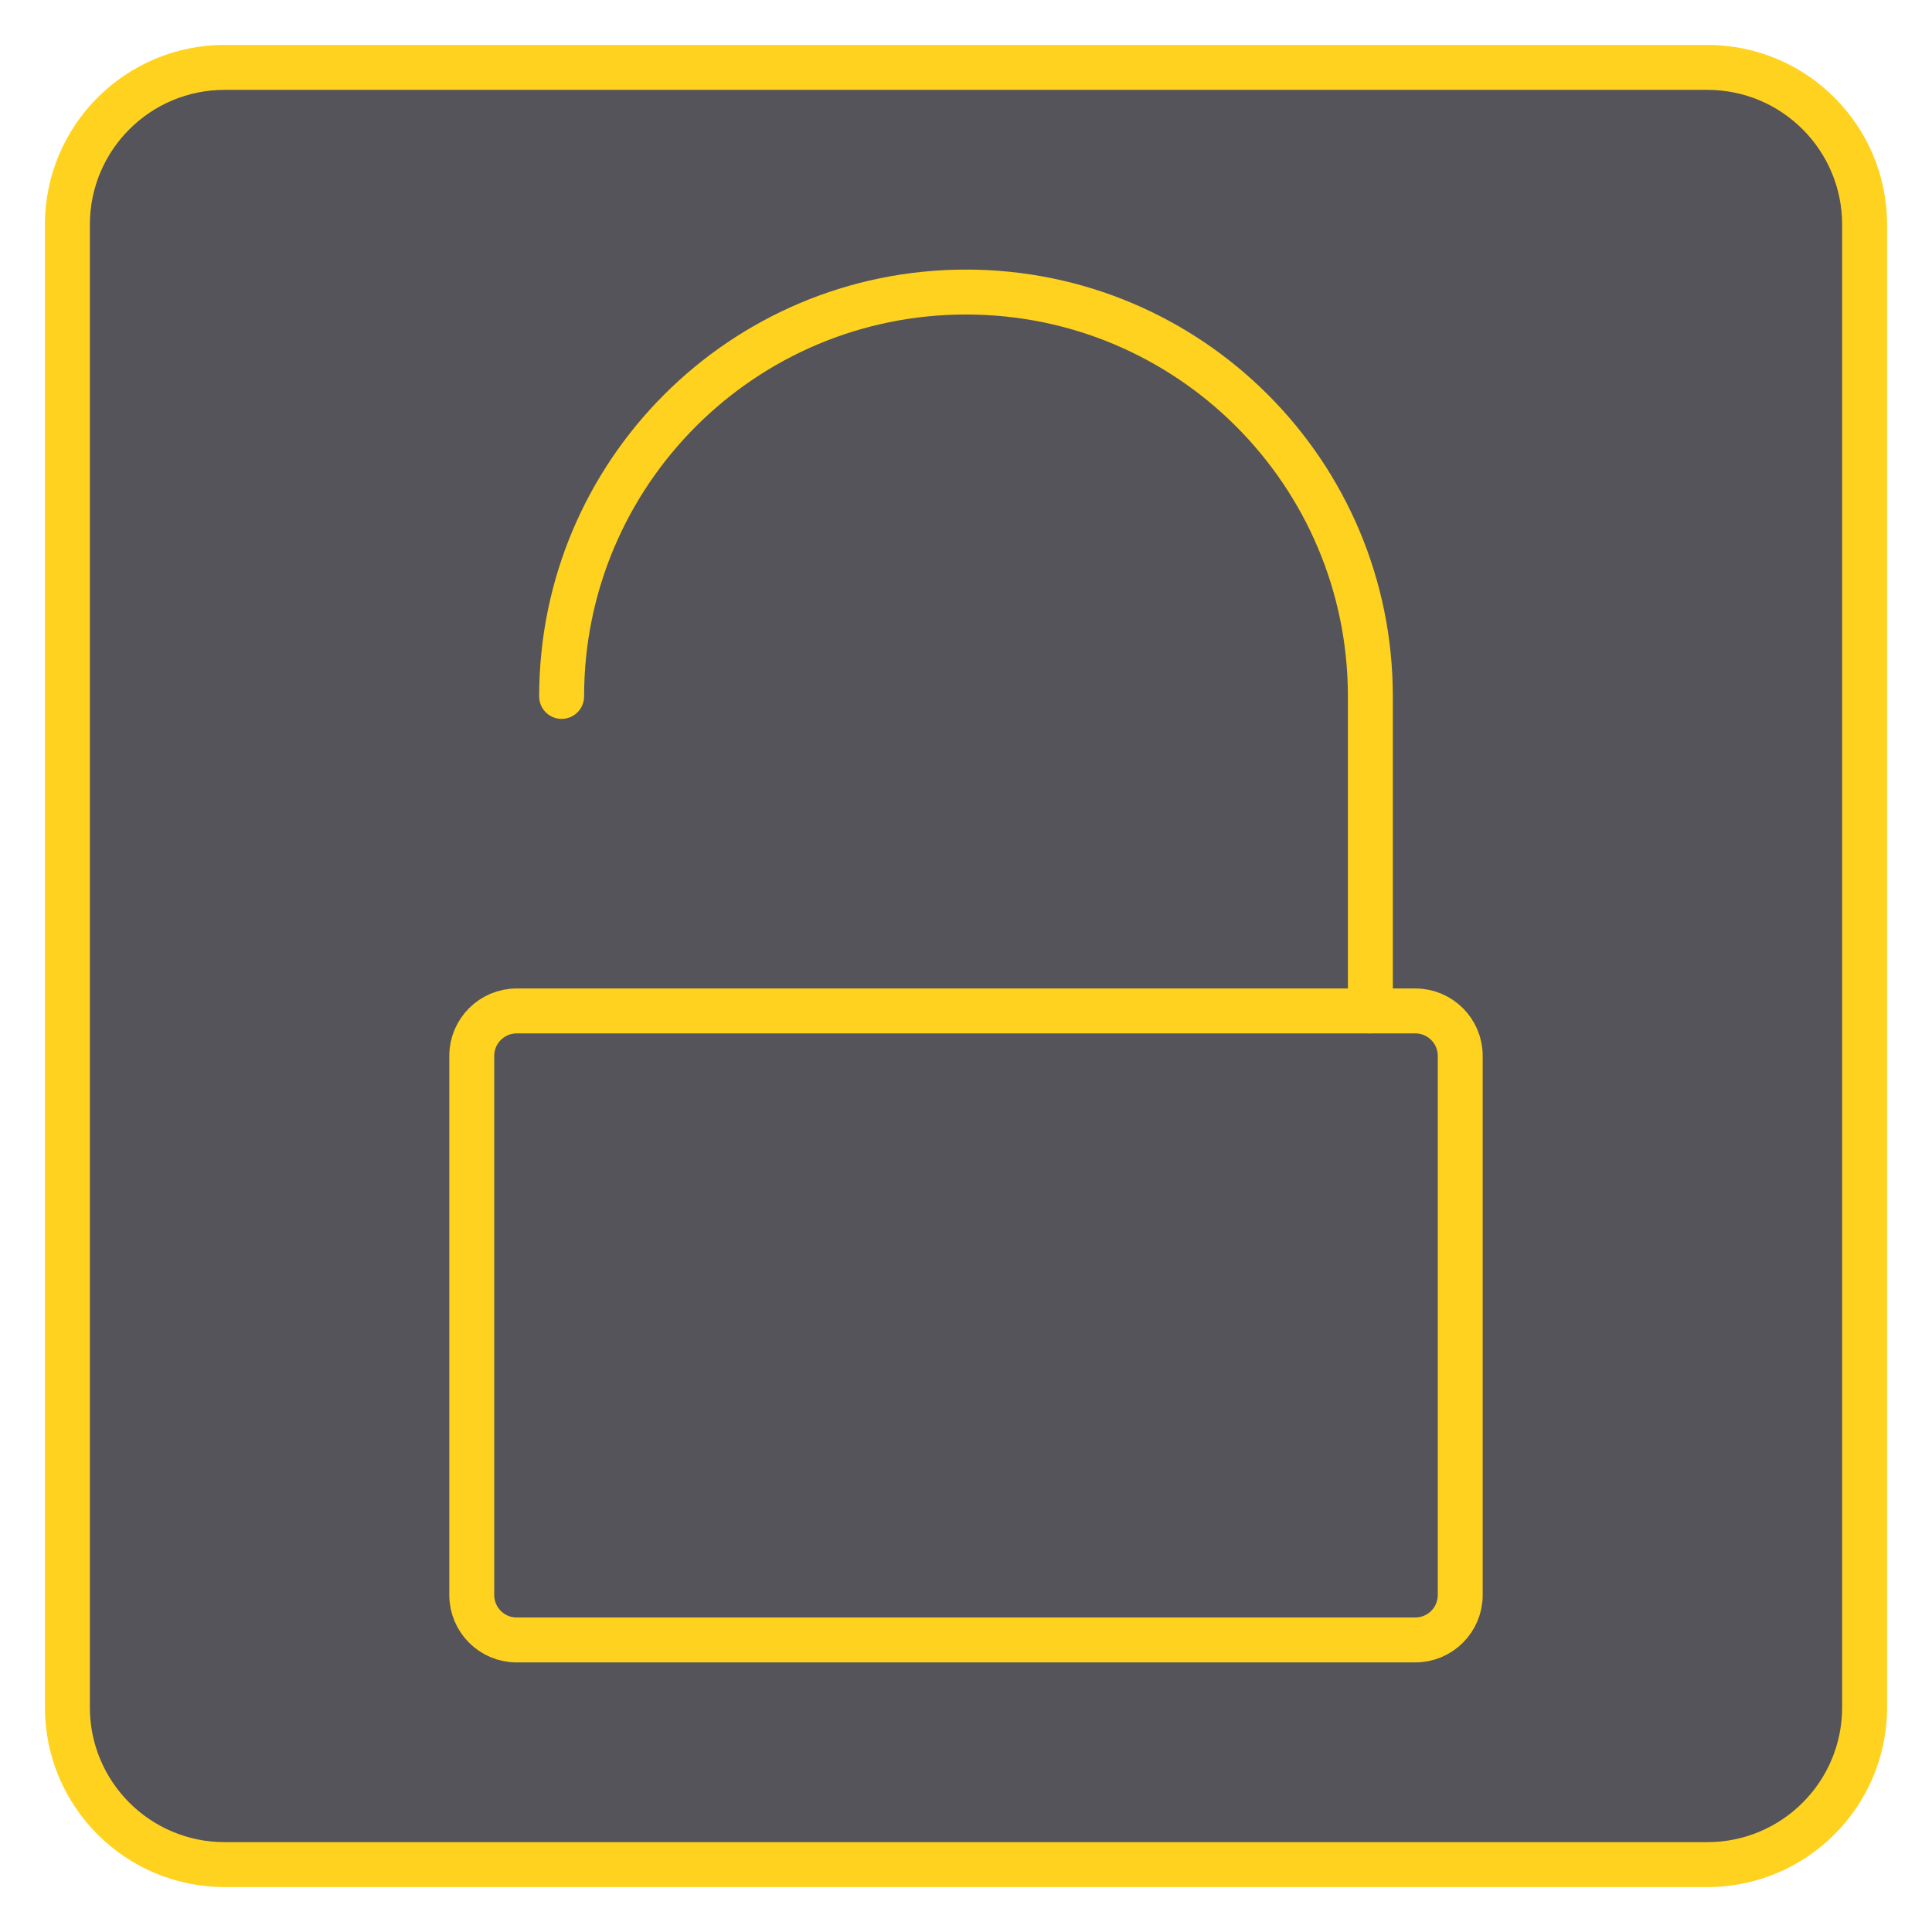
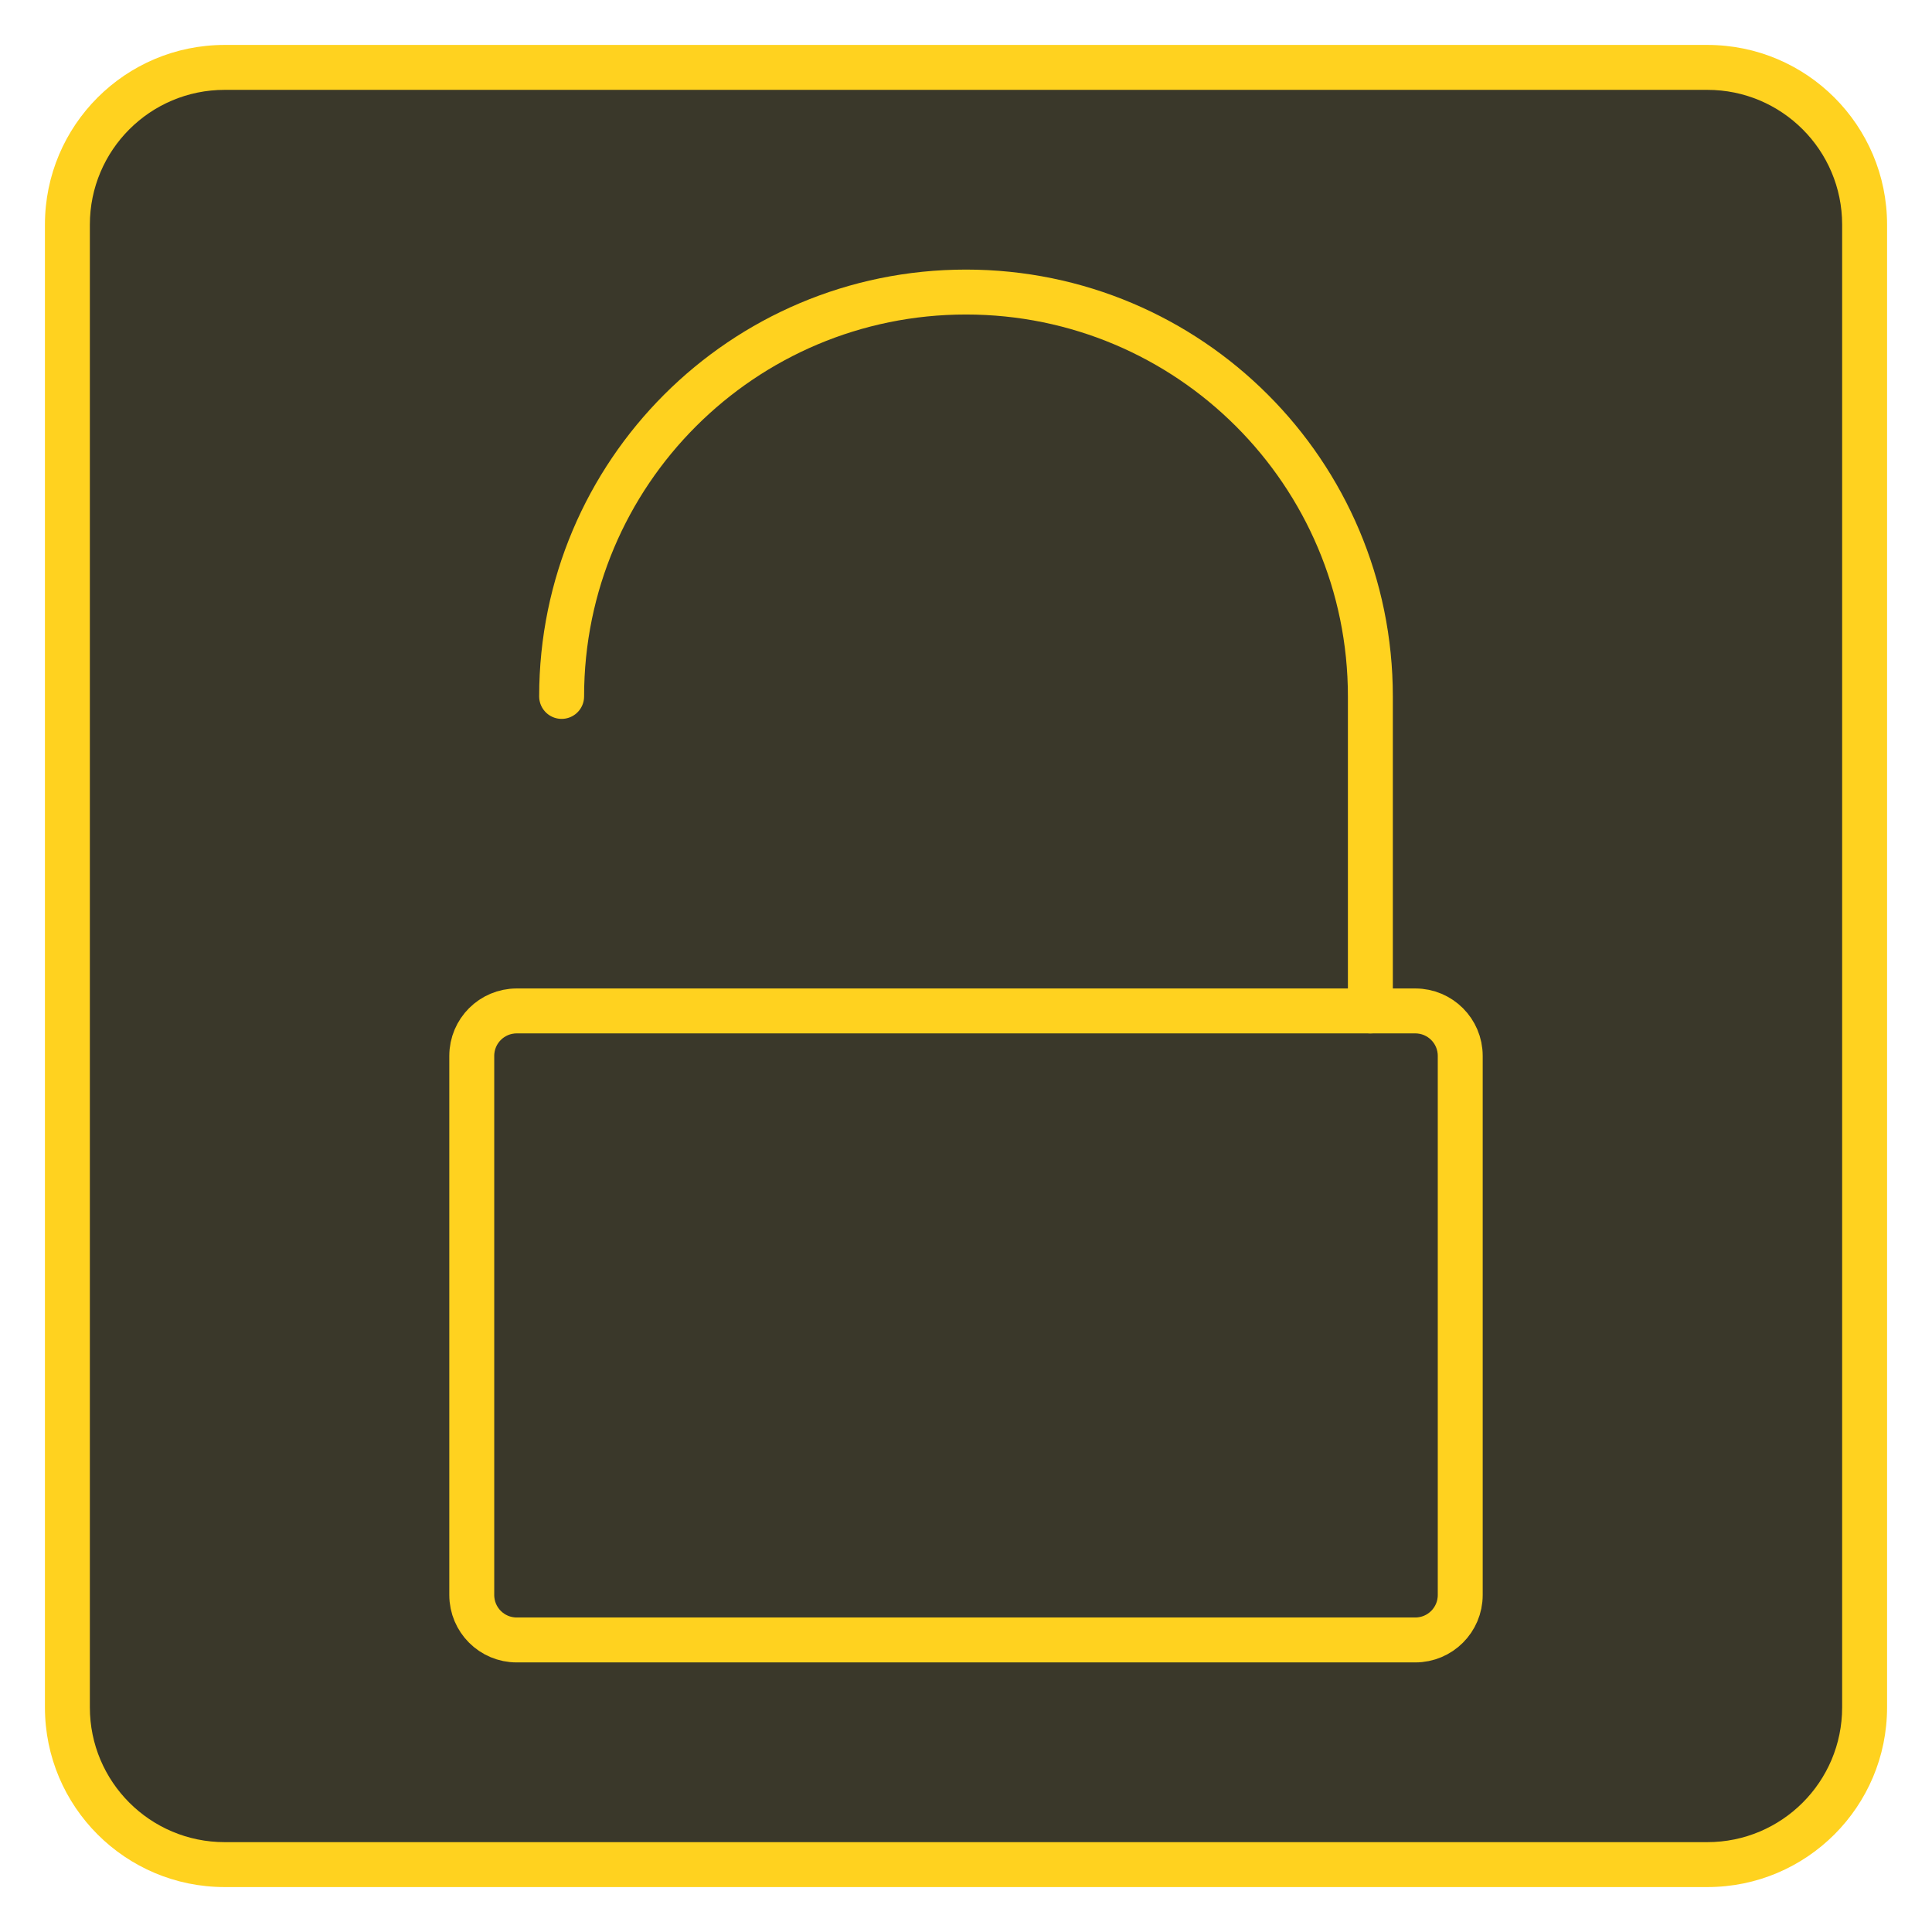
<svg xmlns="http://www.w3.org/2000/svg" width="43" height="43" viewBox="0 0 43 43">
-   <rect x="1.5" y="1.5" width="40" height="40" rx="3.5" style="fill:#54545a" />
+   <rect x="1.5" y="1.5" width="40" height="40" rx="3.5" style="fill:#3A382A" />
  <path d="M38,2a3,3,0,0,1,3,3V38a3,3,0,0,1-3,3H5a3,3,0,0,1-3-3V5A3,3,0,0,1,5,2H38m0-1H5A4,4,0,0,0,1,5V38a4,4,0,0,0,4,4H38a4,4,0,0,0,4-4V5a4,4,0,0,0-4-4Z" style="fill:#FFD21F" />
  <rect x="10.5" y="22.5" width="22" height="14" rx="1" style="fill:none;stroke:#FFD21F;stroke-linecap:round;stroke-linejoin:round" />
  <path d="M30.5,22.5v-7a9,9,0,0,0-18,0" style="fill:none;stroke:#FFD21F;stroke-linecap:round;stroke-linejoin:round" />
</svg>
